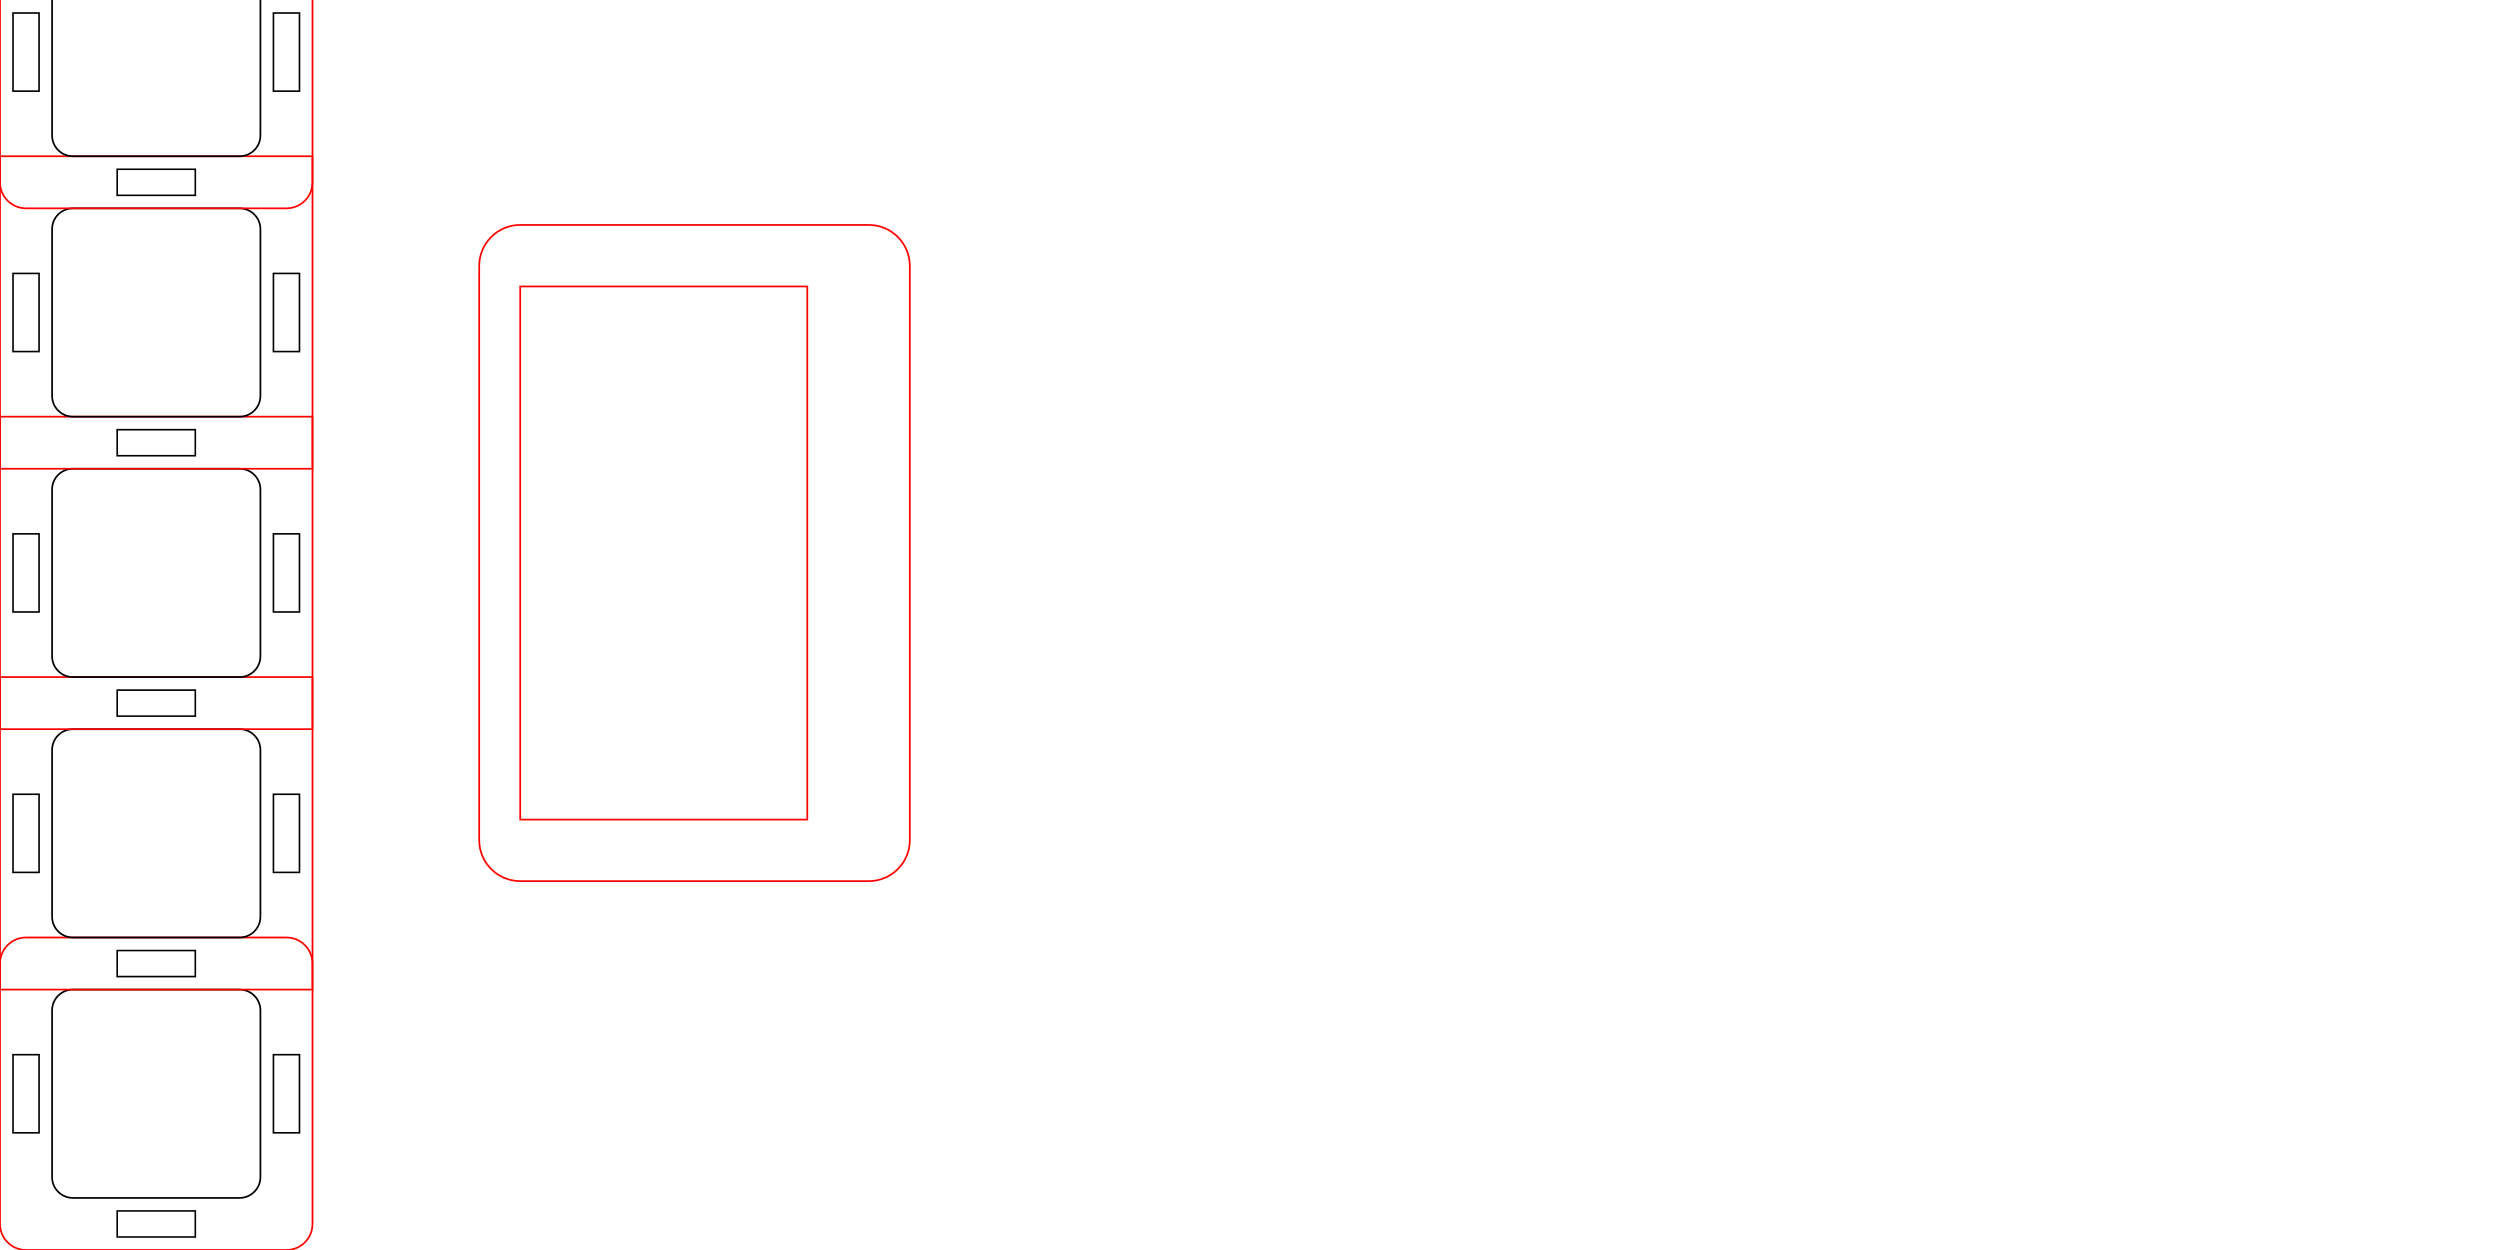
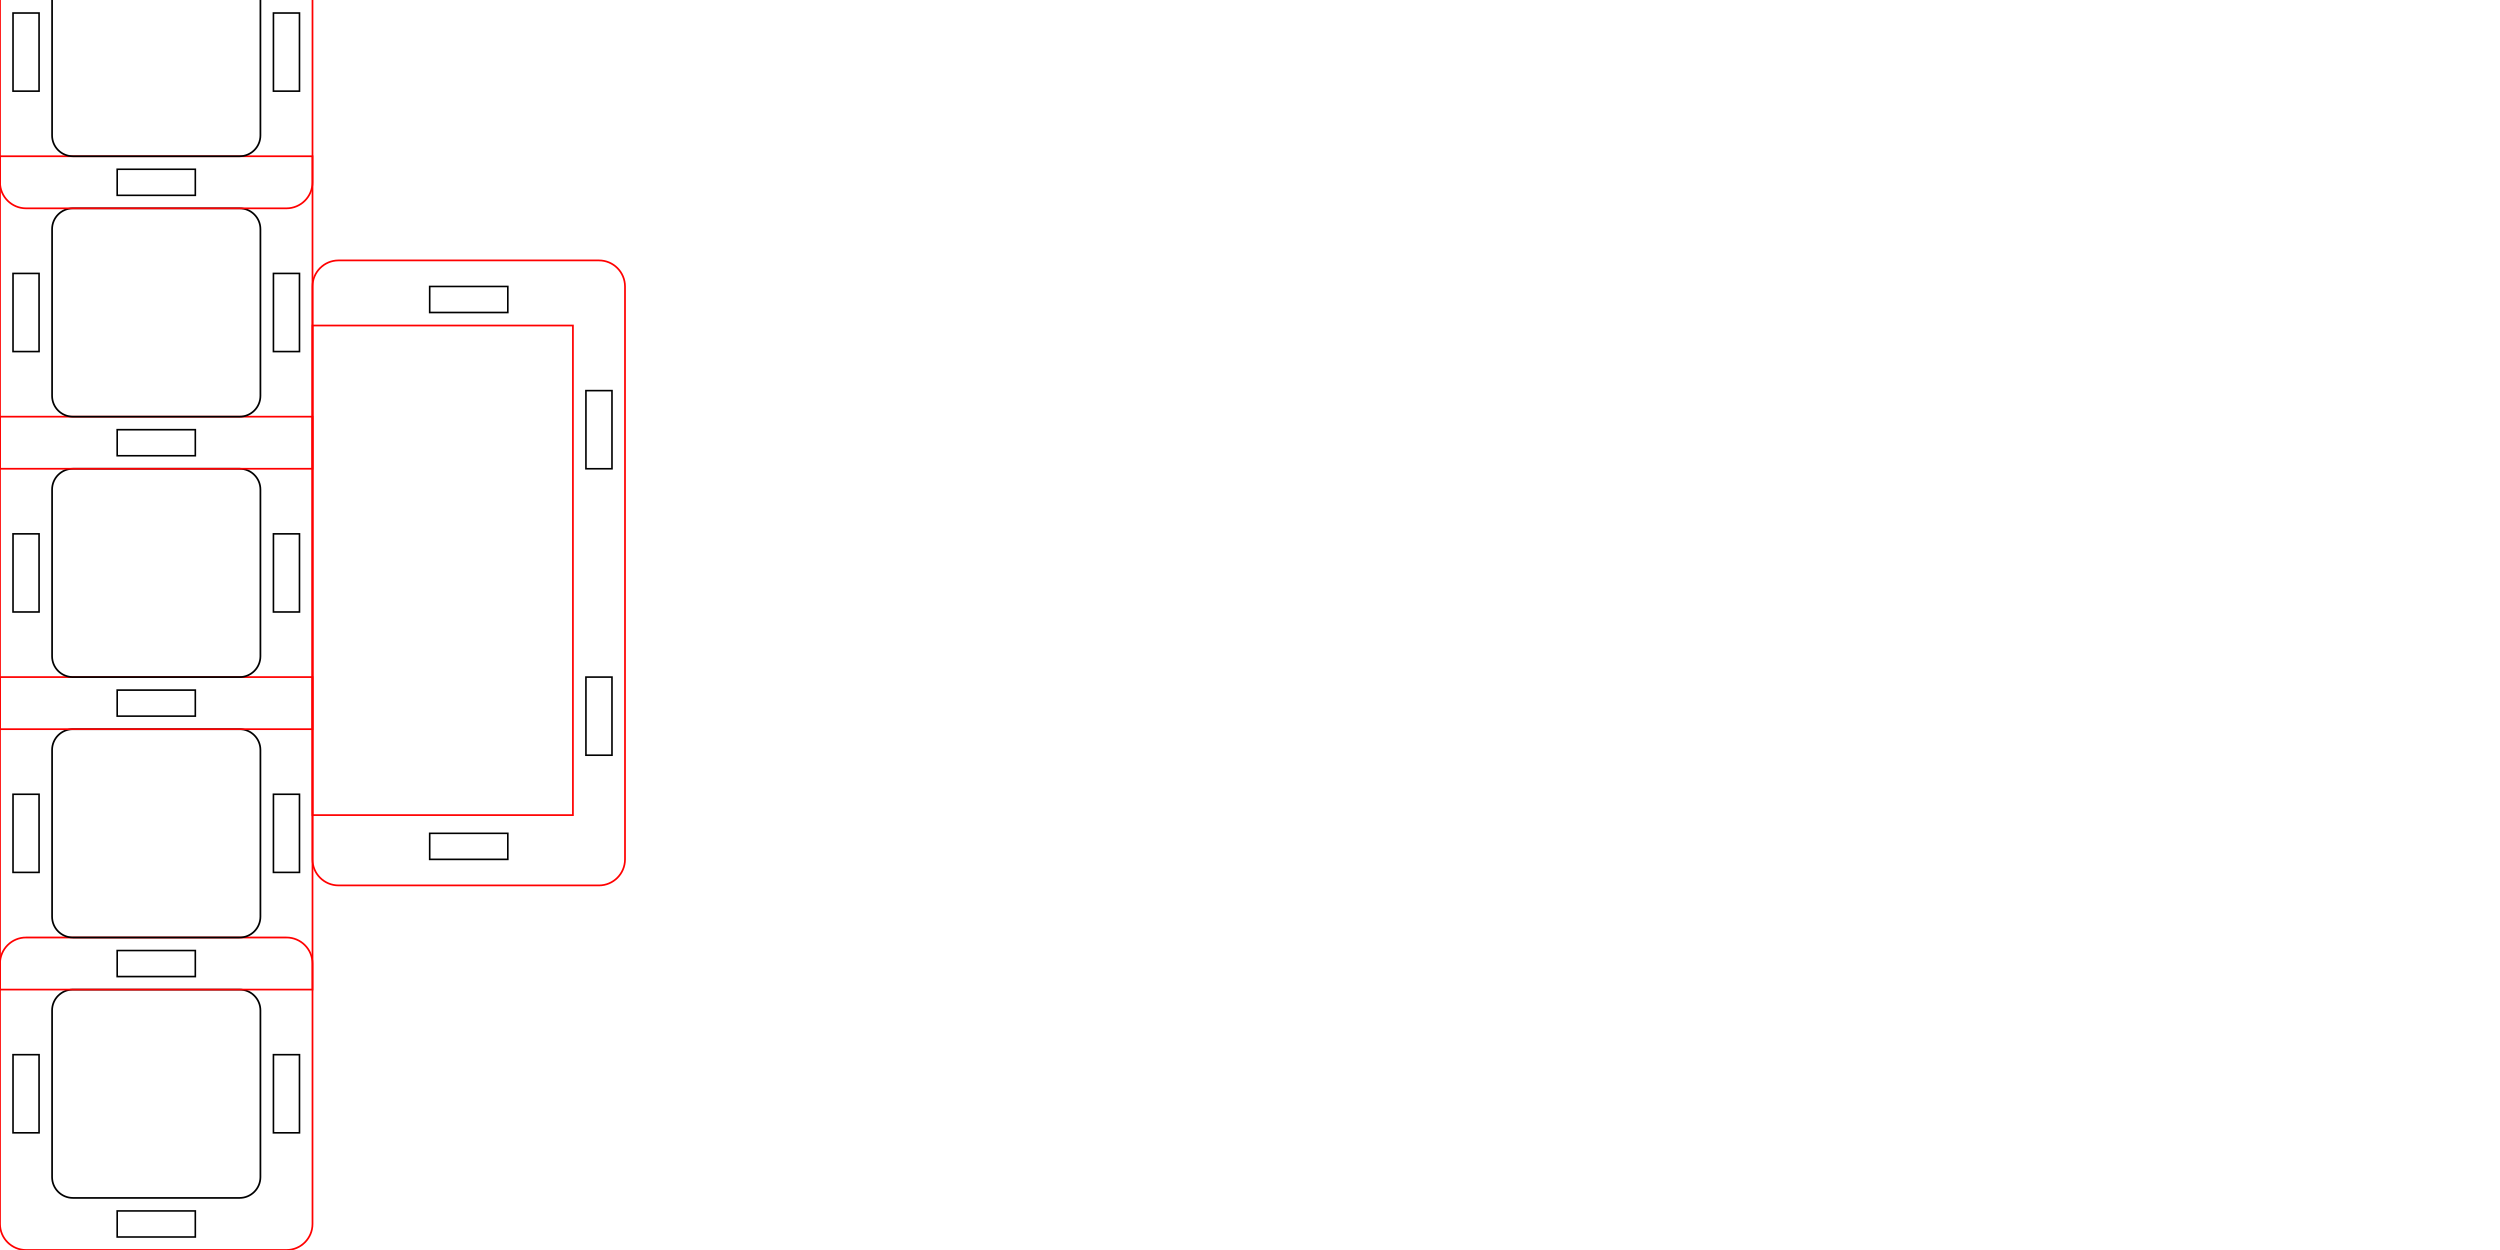
<svg xmlns="http://www.w3.org/2000/svg" width="2160" height="1080" id="svg2" version="1.1">
  <defs id="defs4" />
  <g id="layer1" transform="translate(0,27.638)">
    <rect style="fill:none;stroke:#ff0000;stroke-width:1.5;stroke-miterlimit:4;stroke-opacity:1;stroke-dasharray:none" id="rect3083" width="270" height="270" x="0" y="782.362" rx="22.5" ry="22.5" />
    <rect style="fill:none;stroke:#000000;stroke-width:1.5;stroke-miterlimit:4;stroke-opacity:1;stroke-dasharray:none" id="rect3157" width="180" height="180" x="45" y="827.362" rx="18" ry="18" />
-     <rect style="fill:none;stroke:#ff0000;stroke-width:1.5;stroke-miterlimit:4;stroke-opacity:1;stroke-dasharray:none" id="rect3220" width="372.047" height="566.929" x="414.035" y="166.712" rx="35.433" ry="35.433" />
-     <rect style="fill:none;stroke:#ff0000;stroke-width:1.5;stroke-miterlimit:4;stroke-opacity:1;stroke-dasharray:none" id="rect3227" width="248.031" height="460.63" x="449.469" y="219.862" rx="0" ry="0" />
+     <rect style="fill:none;stroke:#ff0000;stroke-width:1.5;stroke-miterlimit:4;stroke-opacity:1;stroke-dasharray:none" id="rect3220" width="270" height="540" x="270" y="197.362" rx="22.5" ry="22.5" />
+     <rect style="fill:none;stroke:#ff0000;stroke-width:1.5;stroke-miterlimit:4;stroke-opacity:1;stroke-dasharray:none" id="rect3227" width="225" height="423" x="270" y="253.612" rx="0" ry="0" />
    <rect style="fill:none;stroke:#000000;stroke-width:1.403;stroke-miterlimit:4;stroke-opacity:1;stroke-dasharray:none" id="rect3225-2" width="22.5" height="67.5" x="11.25" y="883.612" rx="2.4784607e-05" ry="0" />
    <rect style="fill:none;stroke:#000000;stroke-width:1.403;stroke-miterlimit:4;stroke-opacity:1;stroke-dasharray:none" id="rect3225-2-6" width="22.5" height="67.5" x="236.25" y="883.612" rx="2.4784607e-05" ry="0" />
    <rect style="fill:none;stroke:#000000;stroke-width:1.403;stroke-miterlimit:4;stroke-opacity:1;stroke-dasharray:none" id="rect3225-2-1" width="22.5" height="67.5" x="-1041.112" y="101.25" rx="2.4784607e-05" ry="0" transform="matrix(0,-1,1,0,0,0)" />
    <rect style="fill:none;stroke:#ff0000;stroke-width:1.5;stroke-miterlimit:4;stroke-opacity:1;stroke-dasharray:none" id="rect3083-5" width="270" height="270" x="0" y="557.362" rx="0" ry="0" />
    <rect style="fill:none;stroke:#000000;stroke-width:1.5;stroke-miterlimit:4;stroke-opacity:1;stroke-dasharray:none" id="rect3157-5" width="180" height="180" x="45" y="602.362" rx="18" ry="18" />
    <rect style="fill:none;stroke:#000000;stroke-width:1.403;stroke-miterlimit:4;stroke-opacity:1;stroke-dasharray:none" id="rect3225-2-12" width="22.5" height="67.5" x="11.25" y="658.612" rx="2.4784607e-05" ry="0" />
    <rect style="fill:none;stroke:#000000;stroke-width:1.403;stroke-miterlimit:4;stroke-opacity:1;stroke-dasharray:none" id="rect3225-2-6-1" width="22.5" height="67.5" x="236.25" y="658.612" rx="2.4784607e-05" ry="0" />
    <rect style="fill:none;stroke:#000000;stroke-width:1.403;stroke-miterlimit:4;stroke-opacity:1;stroke-dasharray:none" id="rect3225-2-1-2" width="22.5" height="67.5" x="-816.112" y="101.25" rx="2.4784607e-05" ry="0" transform="matrix(0,-1,1,0,0,0)" />
    <rect style="fill:none;stroke:#ff0000;stroke-width:1.5;stroke-miterlimit:4;stroke-opacity:1;stroke-dasharray:none" id="rect3083-5-8" width="270" height="270" x="0" y="332.362" rx="0" ry="0" />
    <rect style="fill:none;stroke:#000000;stroke-width:1.5;stroke-miterlimit:4;stroke-opacity:1;stroke-dasharray:none" id="rect3157-5-3" width="180" height="180" x="45" y="377.362" rx="18" ry="18" />
    <rect style="fill:none;stroke:#000000;stroke-width:1.403;stroke-miterlimit:4;stroke-opacity:1;stroke-dasharray:none" id="rect3225-2-12-7" width="22.5" height="67.5" x="11.25" y="433.612" rx="2.4784607e-05" ry="0" />
    <rect style="fill:none;stroke:#000000;stroke-width:1.403;stroke-miterlimit:4;stroke-opacity:1;stroke-dasharray:none" id="rect3225-2-6-1-1" width="22.5" height="67.5" x="236.25" y="433.612" rx="2.4784607e-05" ry="0" />
    <rect style="fill:none;stroke:#000000;stroke-width:1.403;stroke-miterlimit:4;stroke-opacity:1;stroke-dasharray:none" id="rect3225-2-1-2-1" width="22.5" height="67.5" x="-591.112" y="101.25" rx="2.4784607e-05" ry="0" transform="matrix(0,-1,1,0,0,0)" />
    <rect style="fill:none;stroke:#ff0000;stroke-width:1.5;stroke-miterlimit:4;stroke-opacity:1;stroke-dasharray:none" id="rect3083-5-89" width="270" height="270" x="0" y="107.362" rx="0" ry="0" />
    <rect style="fill:none;stroke:#000000;stroke-width:1.5;stroke-miterlimit:4;stroke-opacity:1;stroke-dasharray:none" id="rect3157-5-7" width="180" height="180" x="45" y="152.362" rx="18" ry="18" />
    <rect style="fill:none;stroke:#000000;stroke-width:1.403;stroke-miterlimit:4;stroke-opacity:1;stroke-dasharray:none" id="rect3225-2-12-5" width="22.5" height="67.5" x="11.25" y="208.612" rx="2.4784607e-05" ry="0" />
    <rect style="fill:none;stroke:#000000;stroke-width:1.403;stroke-miterlimit:4;stroke-opacity:1;stroke-dasharray:none" id="rect3225-2-6-1-4" width="22.5" height="67.5" x="236.25" y="208.612" rx="2.4784607e-05" ry="0" />
    <rect style="fill:none;stroke:#000000;stroke-width:1.403;stroke-miterlimit:4;stroke-opacity:1;stroke-dasharray:none" id="rect3225-2-1-2-0" width="22.5" height="67.5" x="-366.112" y="101.25" rx="2.4784607e-05" ry="0" transform="matrix(0,-1,1,0,0,0)" />
    <rect style="fill:none;stroke:#ff0000;stroke-width:1.5;stroke-miterlimit:4;stroke-opacity:1;stroke-dasharray:none" id="rect3083-5-6" width="270" height="270" x="0" y="-117.638" rx="22.5" ry="22.5" />
    <rect style="fill:none;stroke:#000000;stroke-width:1.5;stroke-miterlimit:4;stroke-opacity:1;stroke-dasharray:none" id="rect3157-5-4" width="180" height="180" x="45" y="-72.638" rx="18" ry="18" />
    <rect style="fill:none;stroke:#000000;stroke-width:1.403;stroke-miterlimit:4;stroke-opacity:1;stroke-dasharray:none" id="rect3225-2-12-8" width="22.5" height="67.5" x="11.25" y="-16.388" rx="2.4784607e-05" ry="0" />
    <rect style="fill:none;stroke:#000000;stroke-width:1.403;stroke-miterlimit:4;stroke-opacity:1;stroke-dasharray:none" id="rect3225-2-6-1-17" width="22.5" height="67.5" x="236.25" y="-16.388" rx="2.4784607e-05" ry="0" />
    <rect style="fill:none;stroke:#000000;stroke-width:1.403;stroke-miterlimit:4;stroke-opacity:1;stroke-dasharray:none" id="rect3225-2-1-2-9" width="22.5" height="67.5" x="-141.112" y="101.25" rx="2.4784607e-05" ry="0" transform="matrix(0,-1,1,0,0,0)" />
    <rect style="fill:none;stroke:#000000;stroke-width:1.403;stroke-miterlimit:4;stroke-opacity:1;stroke-dasharray:none" id="rect3225-2-1-2-9-5" width="22.5" height="67.5" x="83.888" y="101.25" rx="2.4784607e-05" ry="0" transform="matrix(0,-1,1,0,0,0)" />
+     <rect style="fill:none;stroke:#000000;stroke-width:1.403;stroke-miterlimit:4;stroke-opacity:1;stroke-dasharray:none" id="rect3225-2-6-1-4-6" width="22.5" height="67.5" x="506.25" y="309.862" rx="2.4784607e-05" ry="0" />
+     <rect style="fill:none;stroke:#000000;stroke-width:1.403;stroke-miterlimit:4;stroke-opacity:1;stroke-dasharray:none" id="rect3225-2-6-1-4-6-4" width="22.5" height="67.5" x="506.25" y="557.362" rx="2.4784607e-05" ry="0" />
+     <rect style="fill:none;stroke:#000000;stroke-width:1.403;stroke-miterlimit:4;stroke-opacity:1;stroke-dasharray:none" id="rect3225-2-6-1-4-6-6" width="22.5" height="67.5" x="-242.362" y="371.25" rx="2.4784607e-05" ry="0" transform="matrix(0,-1,1,0,0,0)" />
+     <rect style="fill:none;stroke:#000000;stroke-width:1.403;stroke-miterlimit:4;stroke-opacity:1;stroke-dasharray:none" id="rect3225-2-6-1-4-6-6-8" width="22.5" height="67.5" x="-714.862" y="371.25" rx="2.4784607e-05" ry="0" transform="matrix(0,-1,1,0,0,0)" />
  </g>
</svg>
